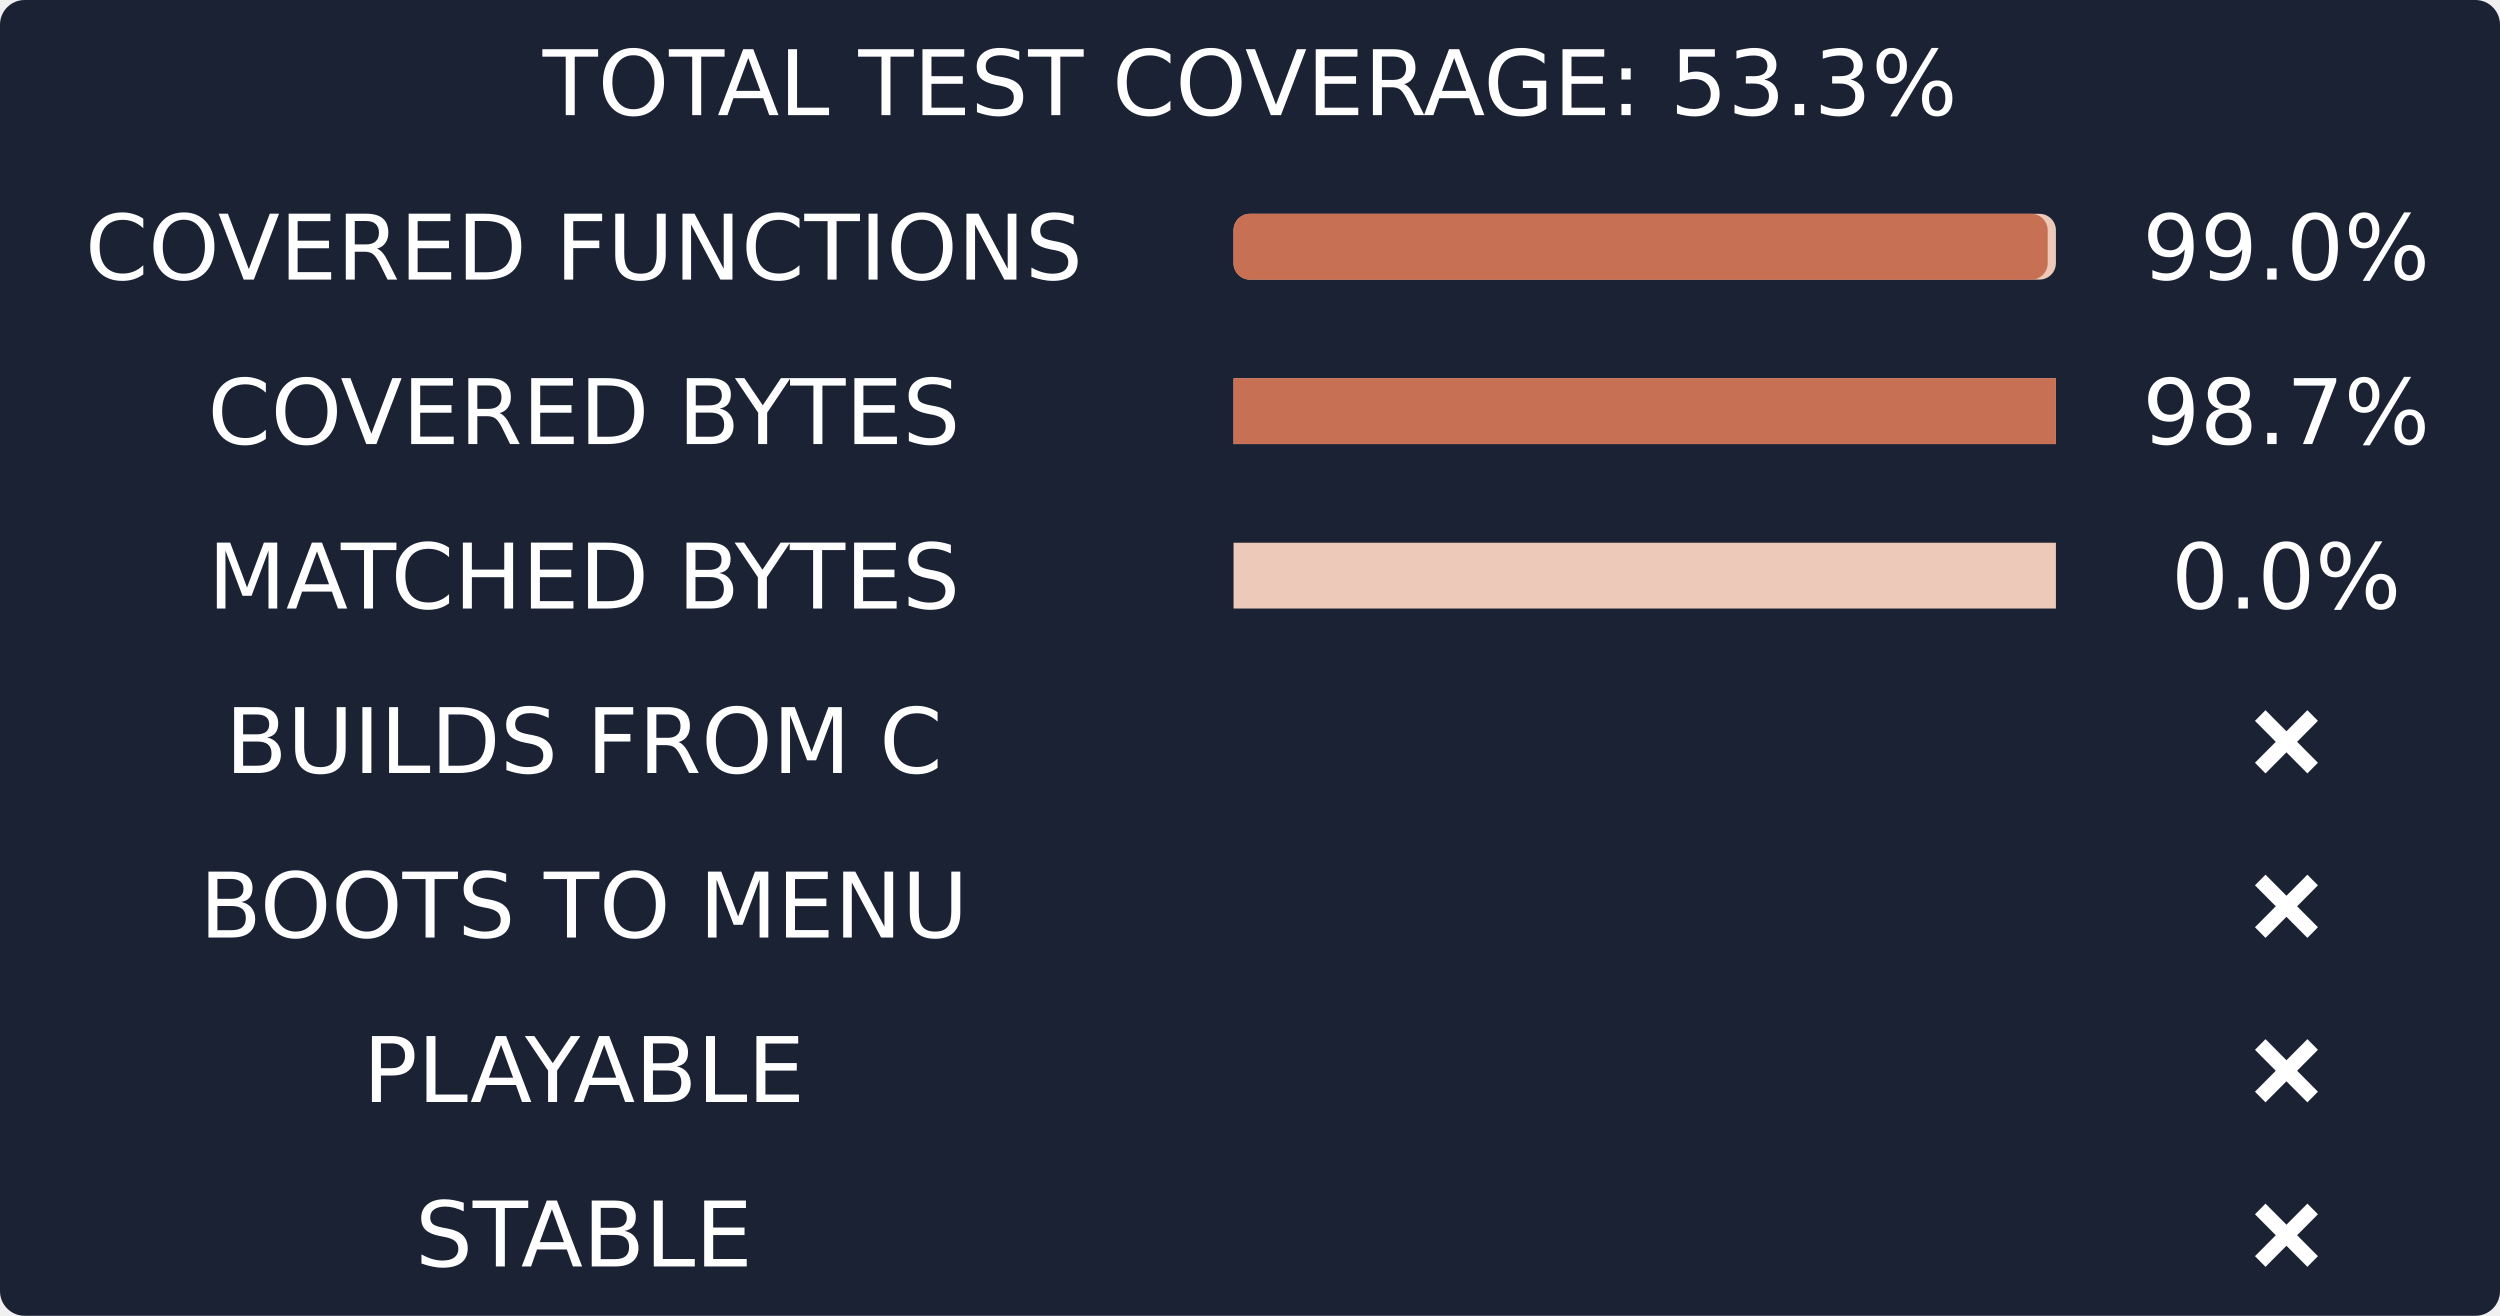
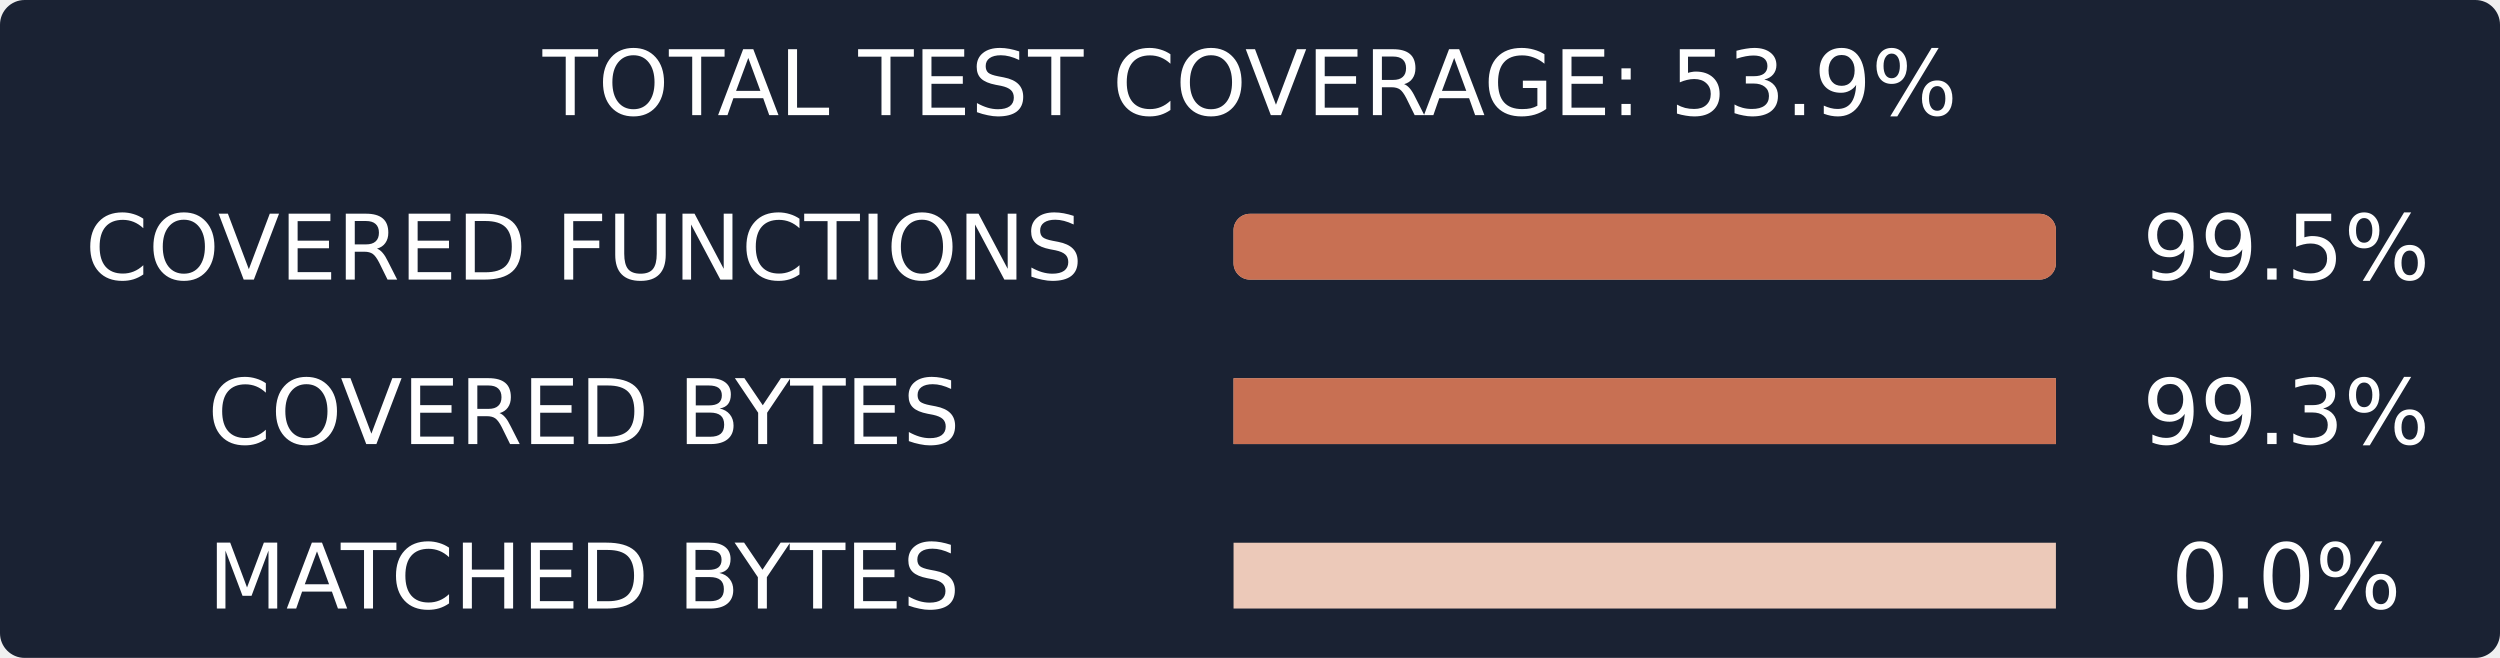
- <svg xmlns="http://www.w3.org/2000/svg" width="304" height="160" role="img" aria-label="decomp: 99.0% of functions, 98.7% of code bytes done (0.0% byte-matched); the total test coverage over all of them is 53.3%">
+ <svg xmlns="http://www.w3.org/2000/svg" width="304" height="80" role="img" aria-label="decomp: 99.5% of functions, 99.3% of code bytes done (0.0% byte-matched); the total test coverage over all of them is 53.9%">
  <clipPath id="r">
-     <rect width="304" height="160" rx="3" />
+     <rect width="304" height="80" rx="3" />
  </clipPath>
  <g clip-path="url(#r)">
-     <rect width="304" height="160" fill="#1a2233" />
+     <rect width="304" height="80" fill="#1a2233" />
    <rect x="150" y="26" width="100" height="8" rx="2" fill="#ecc9b9" />
-     <rect x="150" y="26" width="99" height="8" rx="2" fill="#c87053" />
+     <rect x="150" y="26" width="100" height="8" rx="2" fill="#c87053" />
    <rect x="150" y="46" width="100" height="8" fill="#ecc9b9" />
    <rect x="150" y="46" width="100" height="8" fill="#c87053" />
    <rect x="150" y="66" width="100" height="8" fill="#ecc9b9" />
    <rect x="152.49" y="66" width="0.00" height="8" fill="#c87053" />
-     <rect x="158.09" y="66" width="0.00" height="8" fill="#c87053" />
-     <rect x="162.78" y="66" width="0.00" height="8" fill="#c87053" />
-     <rect x="164.97" y="66" width="0.00" height="8" fill="#c87053" />
-     <rect x="169.02" y="66" width="0.00" height="8" fill="#c87053" />
-     <rect x="169.03" y="66" width="0.00" height="8" fill="#c87053" />
-     <rect x="169.18" y="66" width="0.00" height="8" fill="#c87053" />
-     <rect x="169.19" y="66" width="0.00" height="8" fill="#c87053" />
-     <rect x="188.64" y="66" width="0.00" height="8" fill="#c87053" />
-     <rect x="188.82" y="66" width="0.00" height="8" fill="#c87053" />
-     <rect x="194.32" y="66" width="0.00" height="8" fill="#c87053" />
-     <rect x="203.00" y="66" width="0.00" height="8" fill="#c87053" />
+     <rect x="158.07" y="66" width="0.00" height="8" fill="#c87053" />
+     <rect x="162.76" y="66" width="0.00" height="8" fill="#c87053" />
+     <rect x="164.93" y="66" width="0.00" height="8" fill="#c87053" />
+     <rect x="168.98" y="66" width="0.00" height="8" fill="#c87053" />
+     <rect x="168.99" y="66" width="0.00" height="8" fill="#c87053" />
+     <rect x="169.14" y="66" width="0.00" height="8" fill="#c87053" />
+     <rect x="169.15" y="66" width="0.00" height="8" fill="#c87053" />
+     <rect x="188.81" y="66" width="0.00" height="8" fill="#c87053" />
+     <rect x="188.99" y="66" width="0.00" height="8" fill="#c87053" />
+     <rect x="194.48" y="66" width="0.00" height="8" fill="#c87053" />
+     <rect x="203.14" y="66" width="0.00" height="8" fill="#c87053" />
  </g>
  <g fill="#fff" font-family="Verdana,DejaVu Sans,sans-serif" font-size="11" text-anchor="middle">
    <text x="71" y="34">COVERED FUNCTIONS</text>
    <text x="71" y="54">COVERED BYTES</text>
    <text x="71" y="74">MATCHED BYTES</text>
-     <text x="278" y="34">99.0%</text>
-     <text x="278" y="54">98.7%</text>
+     <text x="278" y="34">99.5%</text>
+     <text x="278" y="54">99.3%</text>
    <text x="278" y="74">0.0%</text>
-     <text x="152" y="14">TOTAL TEST COVERAGE: 53.3%</text>
-     <text x="71" y="94">BUILDS FROM C</text>
-     <text x="278" y="94">❌</text>
-     <text x="71" y="114">BOOTS TO MENU</text>
-     <text x="278" y="114">❌</text>
-     <text x="71" y="134">PLAYABLE</text>
-     <text x="278" y="134">❌</text>
-     <text x="71" y="154">STABLE</text>
-     <text x="278" y="154">❌</text>
+     <text x="152" y="14">TOTAL TEST COVERAGE: 53.9%</text>
  </g>
</svg>
